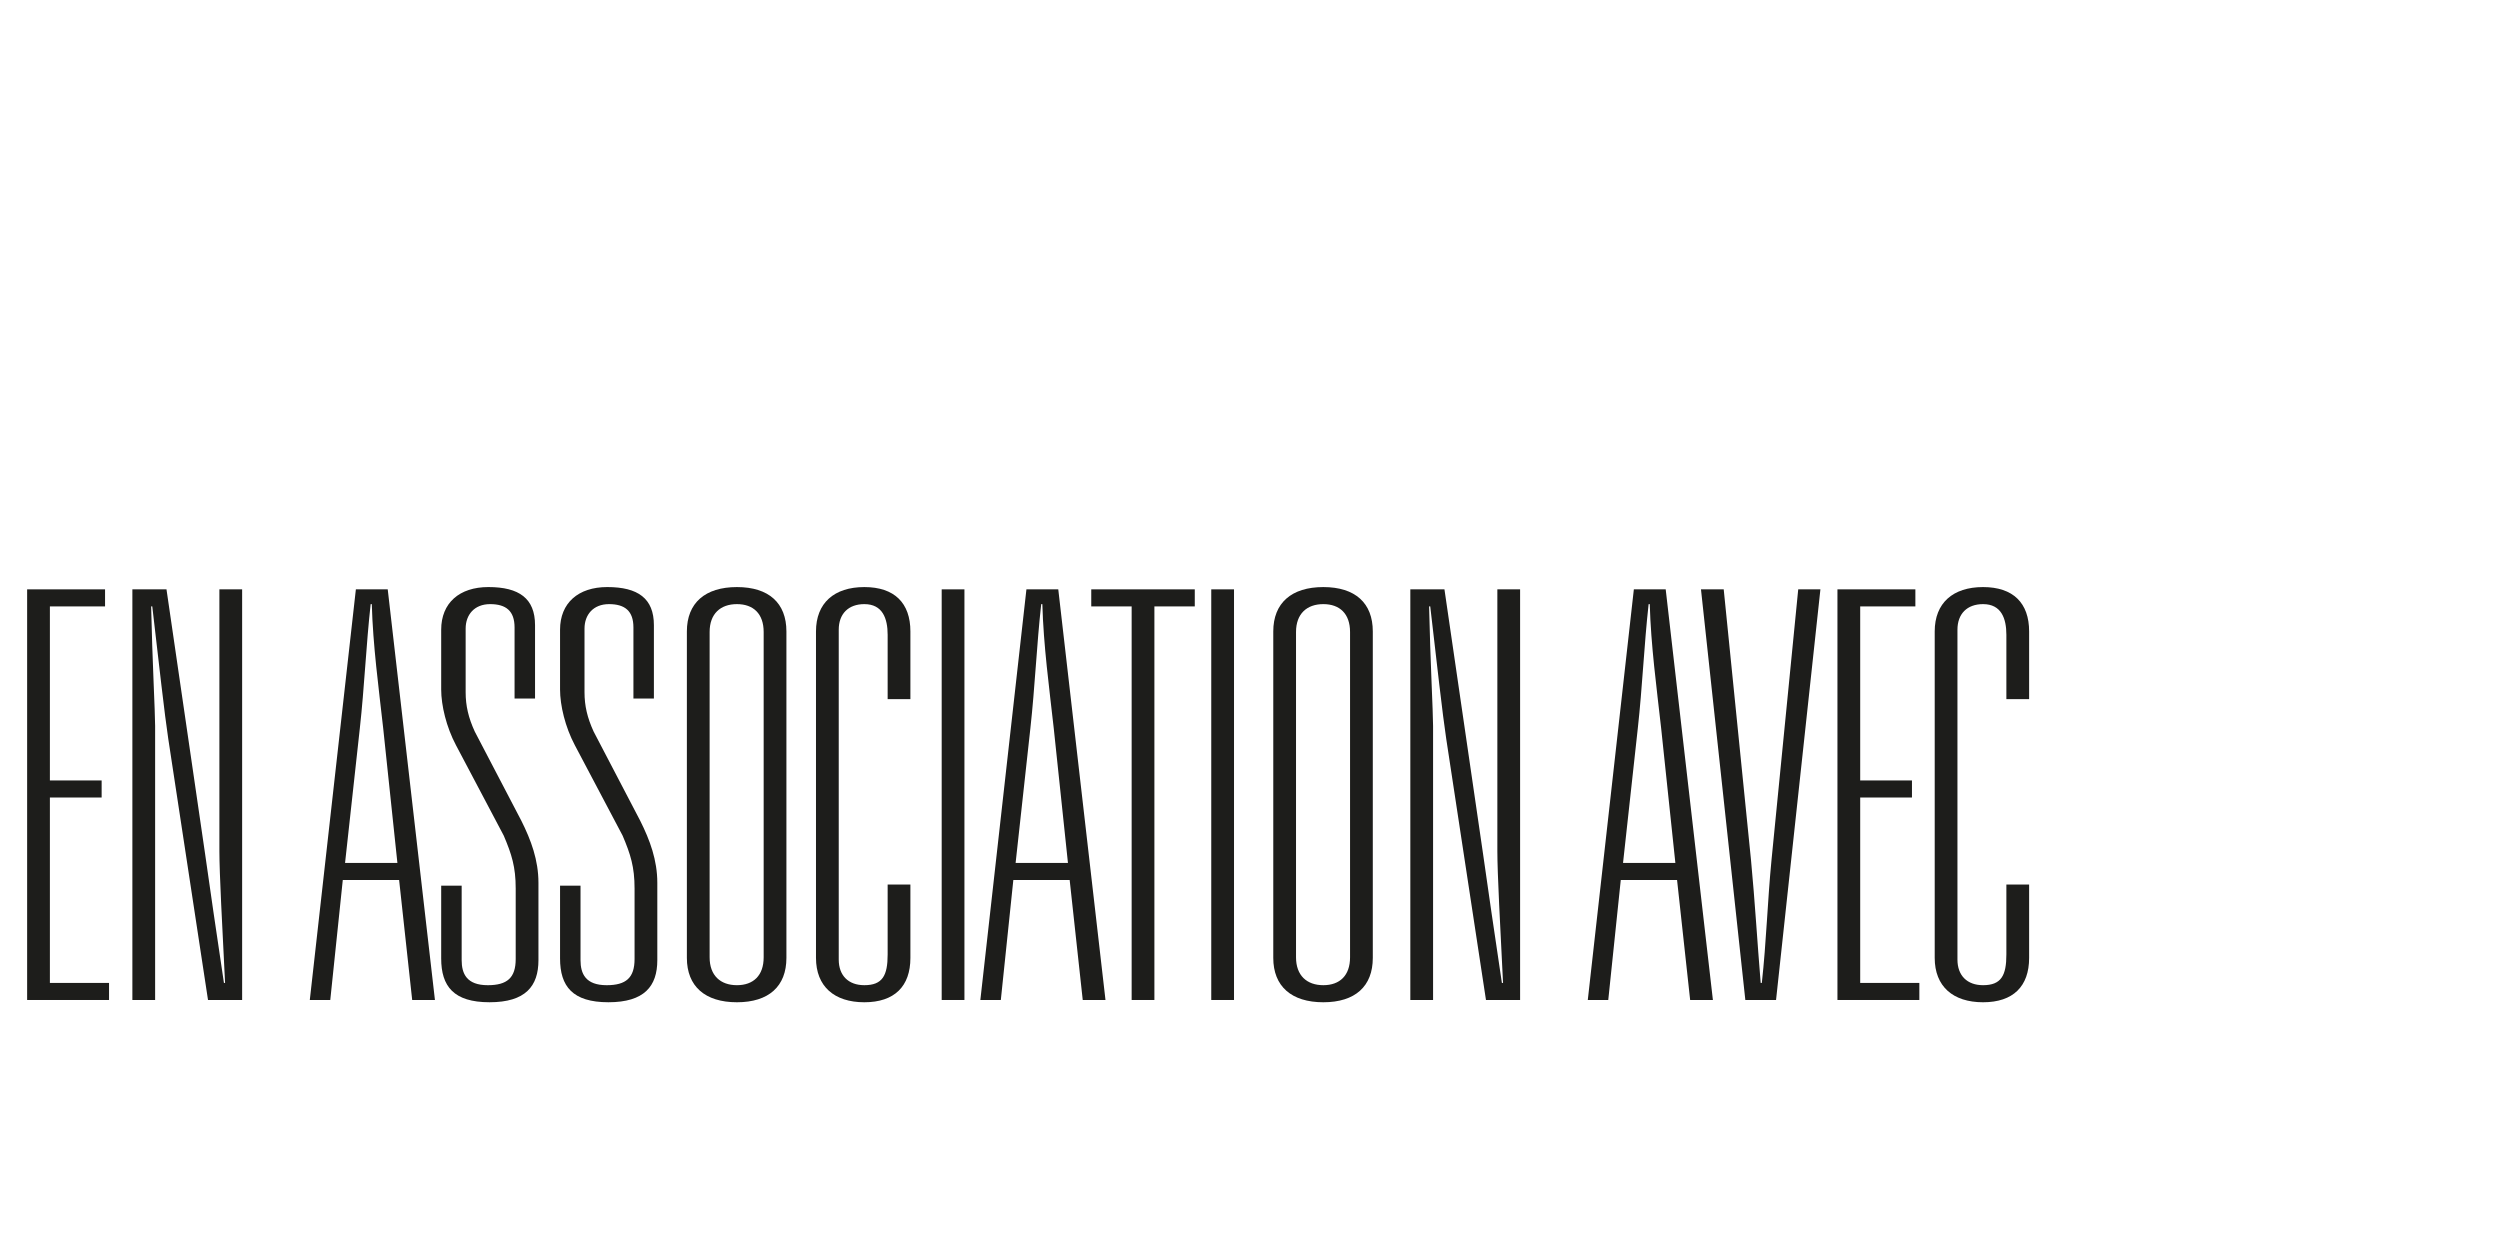
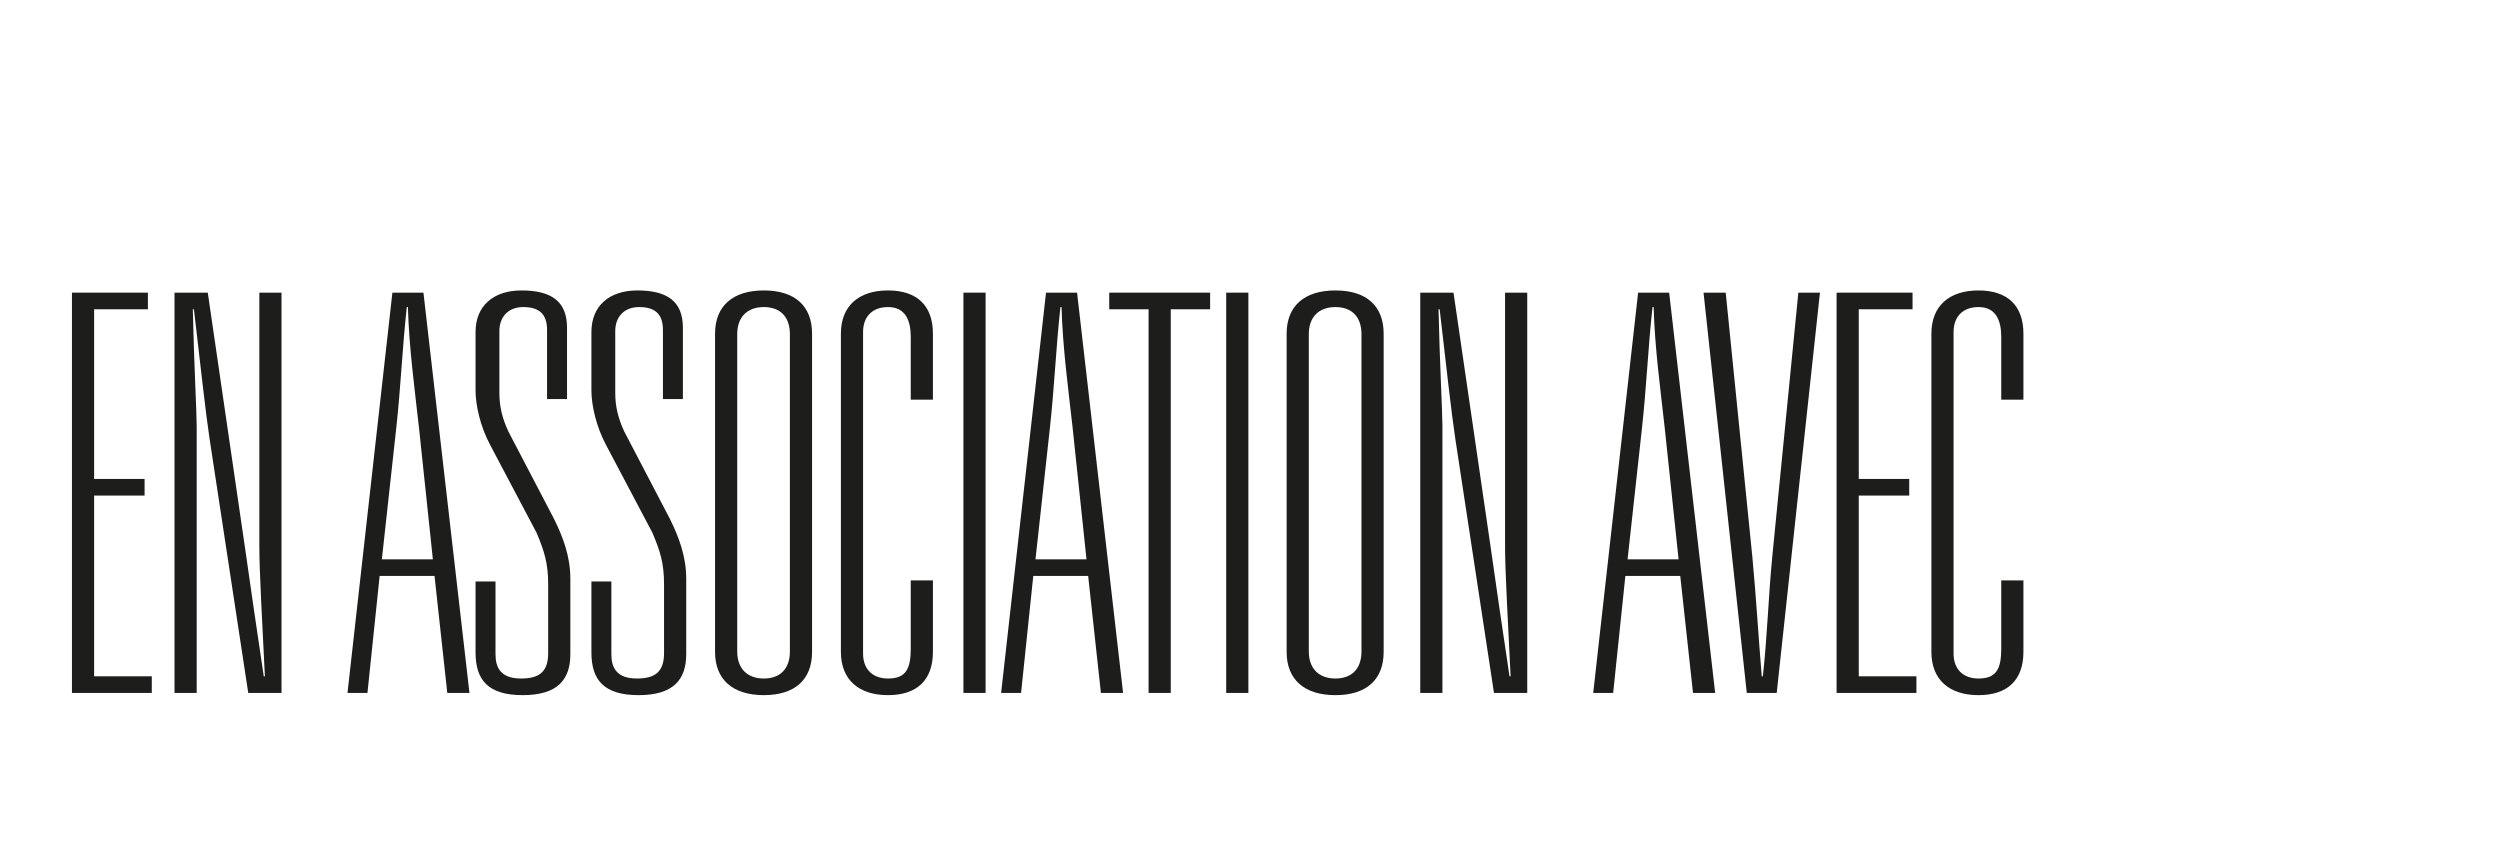
- <svg xmlns="http://www.w3.org/2000/svg" id="written_by_-_copie" data-name="written by - copie" viewBox="0 0 2000 1000">
+ <svg xmlns="http://www.w3.org/2000/svg" id="Calque_3" data-name="Calque 3" viewBox="0 0 2886 1000">
  <defs>
    <style>
      .cls-1 {
        fill: #1d1d1b;
        stroke-width: 0px;
      }
    </style>
  </defs>
-   <path class="cls-1" d="M21.71,471.48h62.33v13.65h-44.13v139.23h41.4v13.65h-41.4v148.33h47.32v13.65H21.71v-328.51Z" />
-   <path class="cls-1" d="M105.89,471.48h27.3l30.94,212.03c3.64,25.94,9.1,63.25,15.02,102.83h.91c-2.27-45.5-4.55-87.82-4.55-105.56v-209.3h18.2v328.51h-27.3l-31.85-209.3c-2.73-17.75-7.73-62.33-12.74-105.56h-.91c.91,42.77,3.19,84.63,3.19,95.55v219.31h-18.2v-328.51Z" />
-   <path class="cls-1" d="M319.28,703.98h-45.05l-10.01,96.01h-16.38l36.86-328.51h25.48l37.77,328.51h-18.2l-10.46-96.01ZM317.92,690.33l-11.38-107.84c-3.64-32.76-8.19-65.97-9.1-99.19h-.91c-3.64,32.76-5.01,66.43-8.65,99.19l-11.83,107.84h41.86Z" />
-   <path class="cls-1" d="M369.33,768.14c0,10.92,4.1,20.02,20.93,20.02,15.47,0,22.3-5.92,22.3-20.93v-56.42c0-17.29-3.19-27.3-9.56-42.31l-38.22-72.35c-7.73-14.56-11.83-31.85-11.83-44.59v-47.78c0-21.39,14.56-34.13,37.77-34.13,24.57,0,37.31,9.1,37.31,30.49v58.69h-16.38v-56.88c0-13.19-6.83-18.65-19.56-18.65s-19.57,8.65-19.57,19.56v50.96c0,10.92,2.28,20.48,7.28,31.4l37.31,71.44c7.73,15.47,13.65,31.39,13.65,49.59v61.88c0,20.93-10.46,33.67-39.13,33.67s-38.68-12.74-38.68-35.04v-58.24h16.38v59.6Z" />
-   <path class="cls-1" d="M464.42,768.14c0,10.92,4.1,20.02,20.93,20.02,15.47,0,22.3-5.92,22.3-20.93v-56.42c0-17.29-3.19-27.3-9.56-42.31l-38.22-72.35c-7.73-14.56-11.83-31.85-11.83-44.59v-47.78c0-21.39,14.56-34.13,37.77-34.13,24.57,0,37.31,9.1,37.31,30.49v58.69h-16.38v-56.88c0-13.19-6.83-18.65-19.56-18.65s-19.57,8.65-19.57,19.56v50.96c0,10.92,2.28,20.48,7.28,31.4l37.31,71.44c7.73,15.47,13.65,31.39,13.65,49.59v61.88c0,20.93-10.46,33.67-39.13,33.67s-38.68-12.74-38.68-35.04v-58.24h16.38v59.6Z" />
-   <path class="cls-1" d="M629.13,766.32c0,22.75-14.11,35.49-39.59,35.49s-40.04-12.74-40.04-35.49v-261.17c0-22.75,14.56-35.49,40.04-35.49s39.59,12.74,39.59,35.49v261.17ZM610.93,505.6c0-14.56-8.19-22.3-21.39-22.3s-21.84,7.73-21.84,22.3v260.26c0,14.56,8.65,22.29,21.84,22.29s21.39-7.74,21.39-22.29v-260.26Z" />
-   <path class="cls-1" d="M652.79,505.15c0-22.75,14.56-35.49,38.68-35.49s36.85,12.74,36.85,35.49v54.14h-18.2v-51.42c0-13.19-4.09-24.57-18.65-24.57-12.74,0-20.48,7.73-20.48,20.48v263.9c0,12.74,7.73,20.47,20.48,20.47,14.56,0,18.65-7.74,18.65-24.57v-55.96h18.2v58.7c0,22.75-12.74,35.49-36.85,35.49s-38.68-12.74-38.68-35.49v-261.17Z" />
-   <path class="cls-1" d="M753.35,471.48h18.2v328.51h-18.2v-328.51Z" />
-   <path class="cls-1" d="M855.72,703.98h-45.05l-10.01,96.01h-16.38l36.86-328.51h25.48l37.77,328.51h-18.2l-10.46-96.01ZM854.36,690.33l-11.38-107.84c-3.64-32.76-8.19-65.97-9.1-99.19h-.91c-3.64,32.76-5.01,66.43-8.65,99.19l-11.83,107.84h41.86Z" />
-   <path class="cls-1" d="M905.32,485.13h-32.31v-13.65h82.81v13.65h-32.3v314.86h-18.2v-314.86Z" />
-   <path class="cls-1" d="M969.01,471.48h18.2v328.51h-18.2v-328.51Z" />
-   <path class="cls-1" d="M1098.24,766.32c0,22.75-14.11,35.49-39.58,35.49s-40.04-12.74-40.04-35.49v-261.17c0-22.75,14.56-35.49,40.04-35.49s39.58,12.74,39.58,35.49v261.17ZM1080.04,505.6c0-14.56-8.19-22.3-21.38-22.3s-21.84,7.73-21.84,22.3v260.26c0,14.56,8.65,22.29,21.84,22.29s21.38-7.74,21.38-22.29v-260.26Z" />
-   <path class="cls-1" d="M1128.26,471.48h27.3l30.94,212.03c3.64,25.94,9.1,63.25,15.02,102.83h.91c-2.28-45.5-4.55-87.82-4.55-105.56v-209.3h18.2v328.51h-27.3l-31.85-209.3c-2.73-17.75-7.73-62.33-12.74-105.56h-.91c.91,42.77,3.18,84.63,3.18,95.55v219.31h-18.2v-328.51Z" />
-   <path class="cls-1" d="M1341.66,703.98h-45.04l-10.01,96.01h-16.38l36.85-328.51h25.48l37.76,328.51h-18.2l-10.47-96.01ZM1340.29,690.33l-11.38-107.84c-3.64-32.76-8.19-65.97-9.1-99.19h-.91c-3.64,32.76-5,66.43-8.64,99.19l-11.83,107.84h41.86Z" />
-   <path class="cls-1" d="M1360.77,471.48h18.2l21.84,216.58c3.19,33.67,5.01,65.52,7.74,98.28h.91c3.64-32.76,4.55-65.52,7.74-98.28l21.38-216.58h17.75l-35.49,328.51h-24.57l-35.49-328.51Z" />
-   <path class="cls-1" d="M1469.96,471.48h62.34v13.65h-44.14v139.23h41.41v13.65h-41.41v148.33h47.32v13.65h-65.52v-328.51Z" />
-   <path class="cls-1" d="M1547.77,505.15c0-22.75,14.56-35.49,38.67-35.49s36.86,12.74,36.86,35.49v54.14h-18.2v-51.42c0-13.19-4.1-24.57-18.66-24.57-12.74,0-20.48,7.73-20.48,20.48v263.9c0,12.74,7.74,20.47,20.48,20.47,14.56,0,18.66-7.74,18.66-24.57v-55.96h18.2v58.7c0,22.75-12.74,35.49-36.86,35.49s-38.67-12.74-38.67-35.49v-261.17Z" />
+   <path class="cls-1" d="M83.06,337.84h87.68v19.2h-62.08v195.84h58.24v19.2h-58.24v208.64h66.56v19.2h-92.16v-462.08Z" />
+   <path class="cls-1" d="M201.46,337.84h38.4l43.52,298.24c5.12,36.48,12.8,88.96,21.12,144.64h1.28c-3.2-64-6.4-123.52-6.4-148.48v-294.4h25.6v462.08h-38.4l-44.8-294.4c-3.84-24.96-10.88-87.68-17.92-148.48h-1.28c1.28,60.16,4.48,119.04,4.48,134.4v308.48h-25.6v-462.08Z" />
+   <path class="cls-1" d="M501.62,664.88h-63.36l-14.08,135.04h-23.04l51.84-462.08h35.84l53.12,462.08h-25.6l-14.72-135.04ZM499.7,645.68l-16-151.68c-5.12-46.08-11.52-92.8-12.8-139.52h-1.28c-5.12,46.08-7.04,93.44-12.16,139.52l-16.64,151.68h58.88Z" />
+   <path class="cls-1" d="M572.01,755.12c0,15.36,5.76,28.16,29.44,28.16,21.76,0,31.36-8.32,31.36-29.44v-79.36c0-24.32-4.48-38.4-13.44-59.52l-53.76-101.76c-10.88-20.48-16.64-44.8-16.64-62.72v-67.2c0-30.08,20.48-48,53.12-48,34.56,0,52.48,12.8,52.48,42.88v82.56h-23.04v-80c0-18.56-9.6-26.24-27.52-26.24s-27.52,12.16-27.52,27.52v71.68c0,15.36,3.2,28.8,10.24,44.16l52.48,100.48c10.88,21.76,19.2,44.16,19.2,69.76v87.04c0,29.44-14.72,47.36-55.04,47.36s-54.4-17.92-54.4-49.28v-81.92h23.04v83.84Z" />
+   <path class="cls-1" d="M705.77,755.12c0,15.36,5.76,28.16,29.44,28.16,21.76,0,31.36-8.32,31.36-29.44v-79.36c0-24.32-4.48-38.4-13.44-59.52l-53.76-101.76c-10.88-20.48-16.64-44.8-16.64-62.72v-67.2c0-30.08,20.48-48,53.12-48,34.56,0,52.48,12.8,52.48,42.88v82.56h-23.04v-80c0-18.56-9.6-26.24-27.52-26.24s-27.52,12.16-27.52,27.52v71.68c0,15.36,3.2,28.8,10.24,44.16l52.48,100.48c10.88,21.76,19.2,44.16,19.2,69.76v87.04c0,29.44-14.72,47.36-55.04,47.36s-54.4-17.92-54.4-49.28v-81.92h23.04v83.84Z" />
+   <path class="cls-1" d="M937.45,752.56c0,32-19.84,49.92-55.68,49.92s-56.32-17.92-56.32-49.92v-367.36c0-32,20.48-49.92,56.32-49.92s55.68,17.92,55.68,49.92v367.36ZM911.85,385.84c0-20.48-11.52-31.36-30.08-31.36s-30.72,10.88-30.72,31.36v366.08c0,20.48,12.16,31.36,30.72,31.36s30.08-10.88,30.08-31.36v-366.08Z" />
+   <path class="cls-1" d="M970.73,385.2c0-32,20.48-49.92,54.4-49.92s51.84,17.92,51.84,49.92v76.16h-25.6v-72.32c0-18.56-5.76-34.56-26.24-34.56-17.92,0-28.8,10.88-28.8,28.8v371.2c0,17.92,10.88,28.8,28.8,28.8,20.48,0,26.24-10.88,26.24-34.56v-78.72h25.6v82.56c0,32-17.92,49.92-51.84,49.92s-54.4-17.92-54.4-49.92v-367.36Z" />
+   <path class="cls-1" d="M1112.17,337.84h25.6v462.08h-25.6v-462.08Z" />
+   <path class="cls-1" d="M1256.17,664.88h-63.36l-14.08,135.04h-23.04l51.84-462.08h35.84l53.12,462.08h-25.6l-14.72-135.04ZM1254.25,645.68l-16-151.68c-5.12-46.08-11.52-92.8-12.8-139.52h-1.28c-5.12,46.08-7.04,93.44-12.16,139.52l-16.64,151.68h58.88Z" />
+   <path class="cls-1" d="M1325.93,357.04h-45.44v-19.2h116.48v19.2h-45.44v442.88h-25.6v-442.88Z" />
+   <path class="cls-1" d="M1415.53,337.84h25.6v462.08h-25.6v-462.08Z" />
+   <path class="cls-1" d="M1597.29,752.56c0,32-19.84,49.92-55.68,49.92s-56.32-17.92-56.32-49.92v-367.36c0-32,20.48-49.92,56.32-49.92s55.68,17.92,55.68,49.92v367.36ZM1571.69,385.84c0-20.48-11.52-31.36-30.08-31.36s-30.72,10.88-30.72,31.36v366.08c0,20.48,12.16,31.36,30.72,31.36s30.08-10.88,30.08-31.36v-366.08Z" />
+   <path class="cls-1" d="M1639.53,337.84h38.4l43.52,298.24c5.12,36.48,12.8,88.96,21.12,144.64h1.28c-3.2-64-6.4-123.52-6.4-148.48v-294.4h25.6v462.08h-38.4l-44.8-294.4c-3.84-24.96-10.88-87.68-17.92-148.48h-1.28c1.28,60.16,4.48,119.04,4.48,134.4v308.48h-25.6v-462.08Z" />
+   <path class="cls-1" d="M1939.68,664.88h-63.36l-14.08,135.04h-23.04l51.84-462.08h35.84l53.12,462.08h-25.6l-14.72-135.04ZM1937.76,645.68l-16-151.68c-5.12-46.08-11.52-92.8-12.8-139.52h-1.28c-5.12,46.08-7.04,93.44-12.16,139.52l-16.64,151.68h58.88Z" />
+   <path class="cls-1" d="M1966.56,337.84h25.6l30.72,304.64c4.48,47.36,7.04,92.16,10.88,138.24h1.28c5.12-46.08,6.4-92.16,10.88-138.24l30.08-304.64h24.96l-49.92,462.08h-34.56l-49.92-462.08Z" />
+   <path class="cls-1" d="M2120.16,337.84h87.68v19.2h-62.08v195.84h58.24v19.2h-58.24v208.64h66.56v19.2h-92.16v-462.08Z" />
+   <path class="cls-1" d="M2229.6,385.2c0-32,20.48-49.92,54.4-49.92s51.84,17.92,51.84,49.92v76.16h-25.6v-72.32c0-18.56-5.76-34.56-26.24-34.56-17.92,0-28.8,10.88-28.8,28.8v371.2c0,17.92,10.88,28.8,28.8,28.8,20.48,0,26.24-10.88,26.24-34.56v-78.72h25.6v82.56c0,32-17.92,49.92-51.84,49.92s-54.4-17.92-54.4-49.92v-367.36Z" />
</svg>
